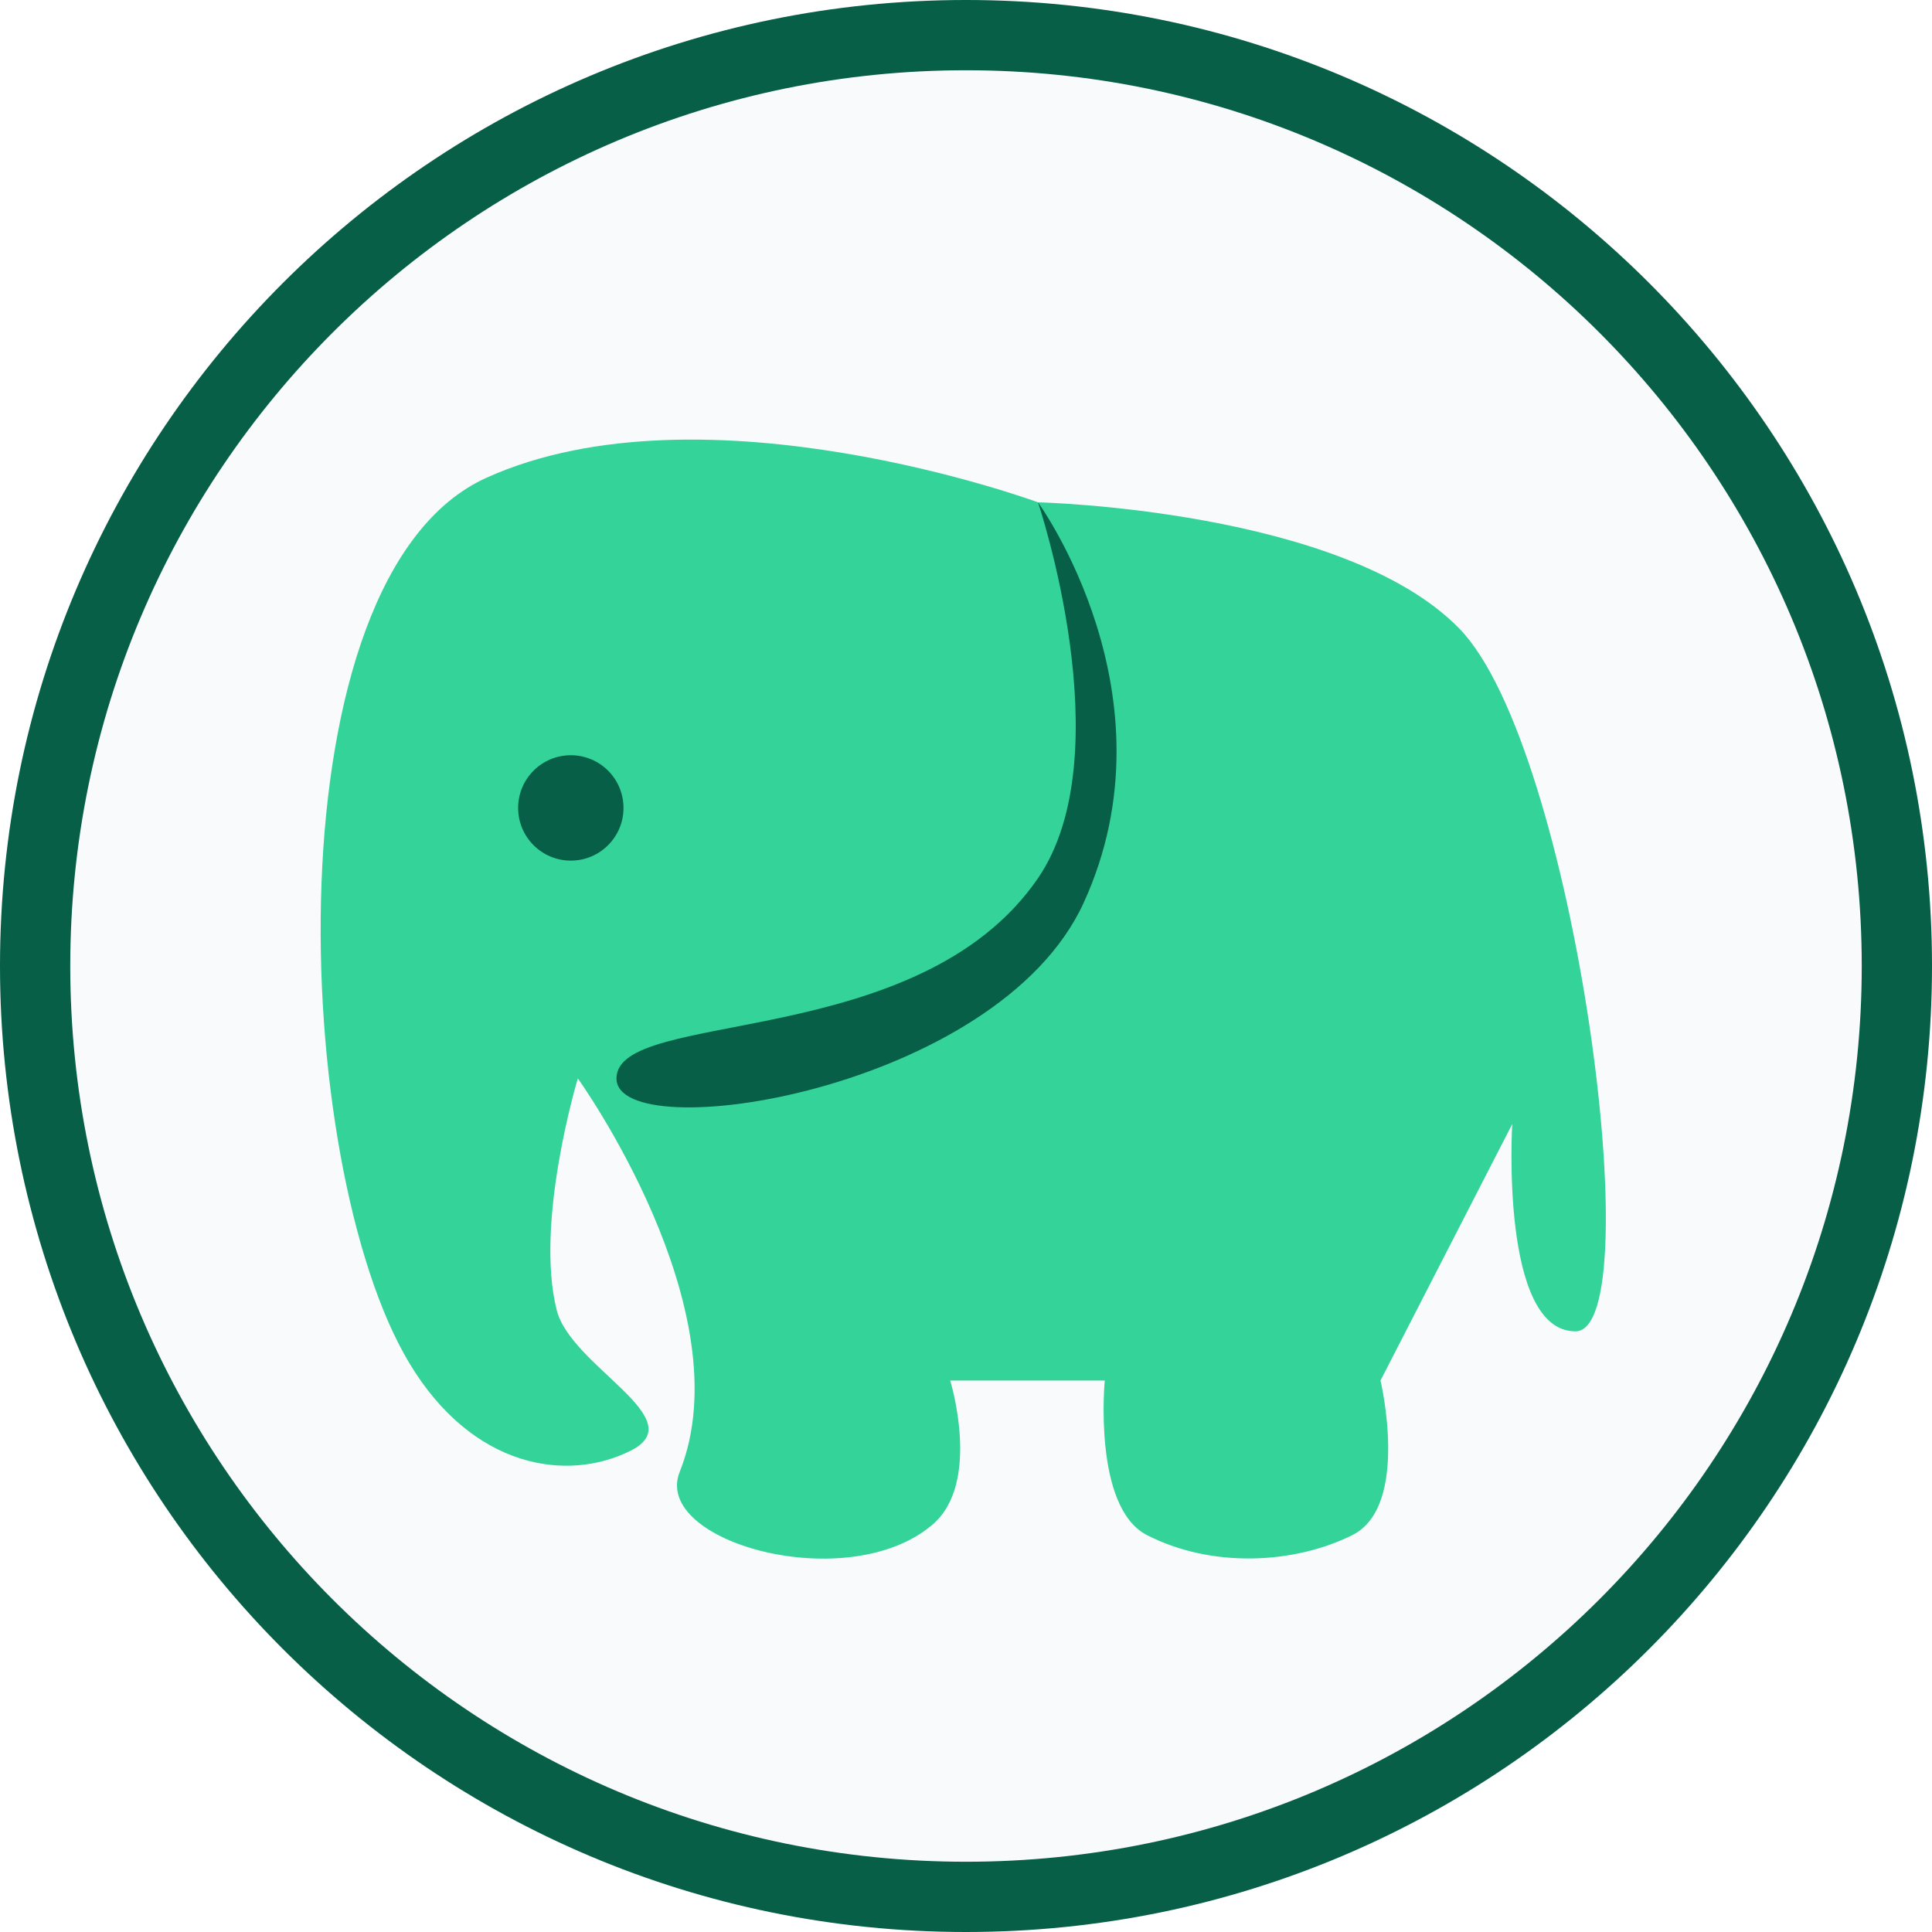
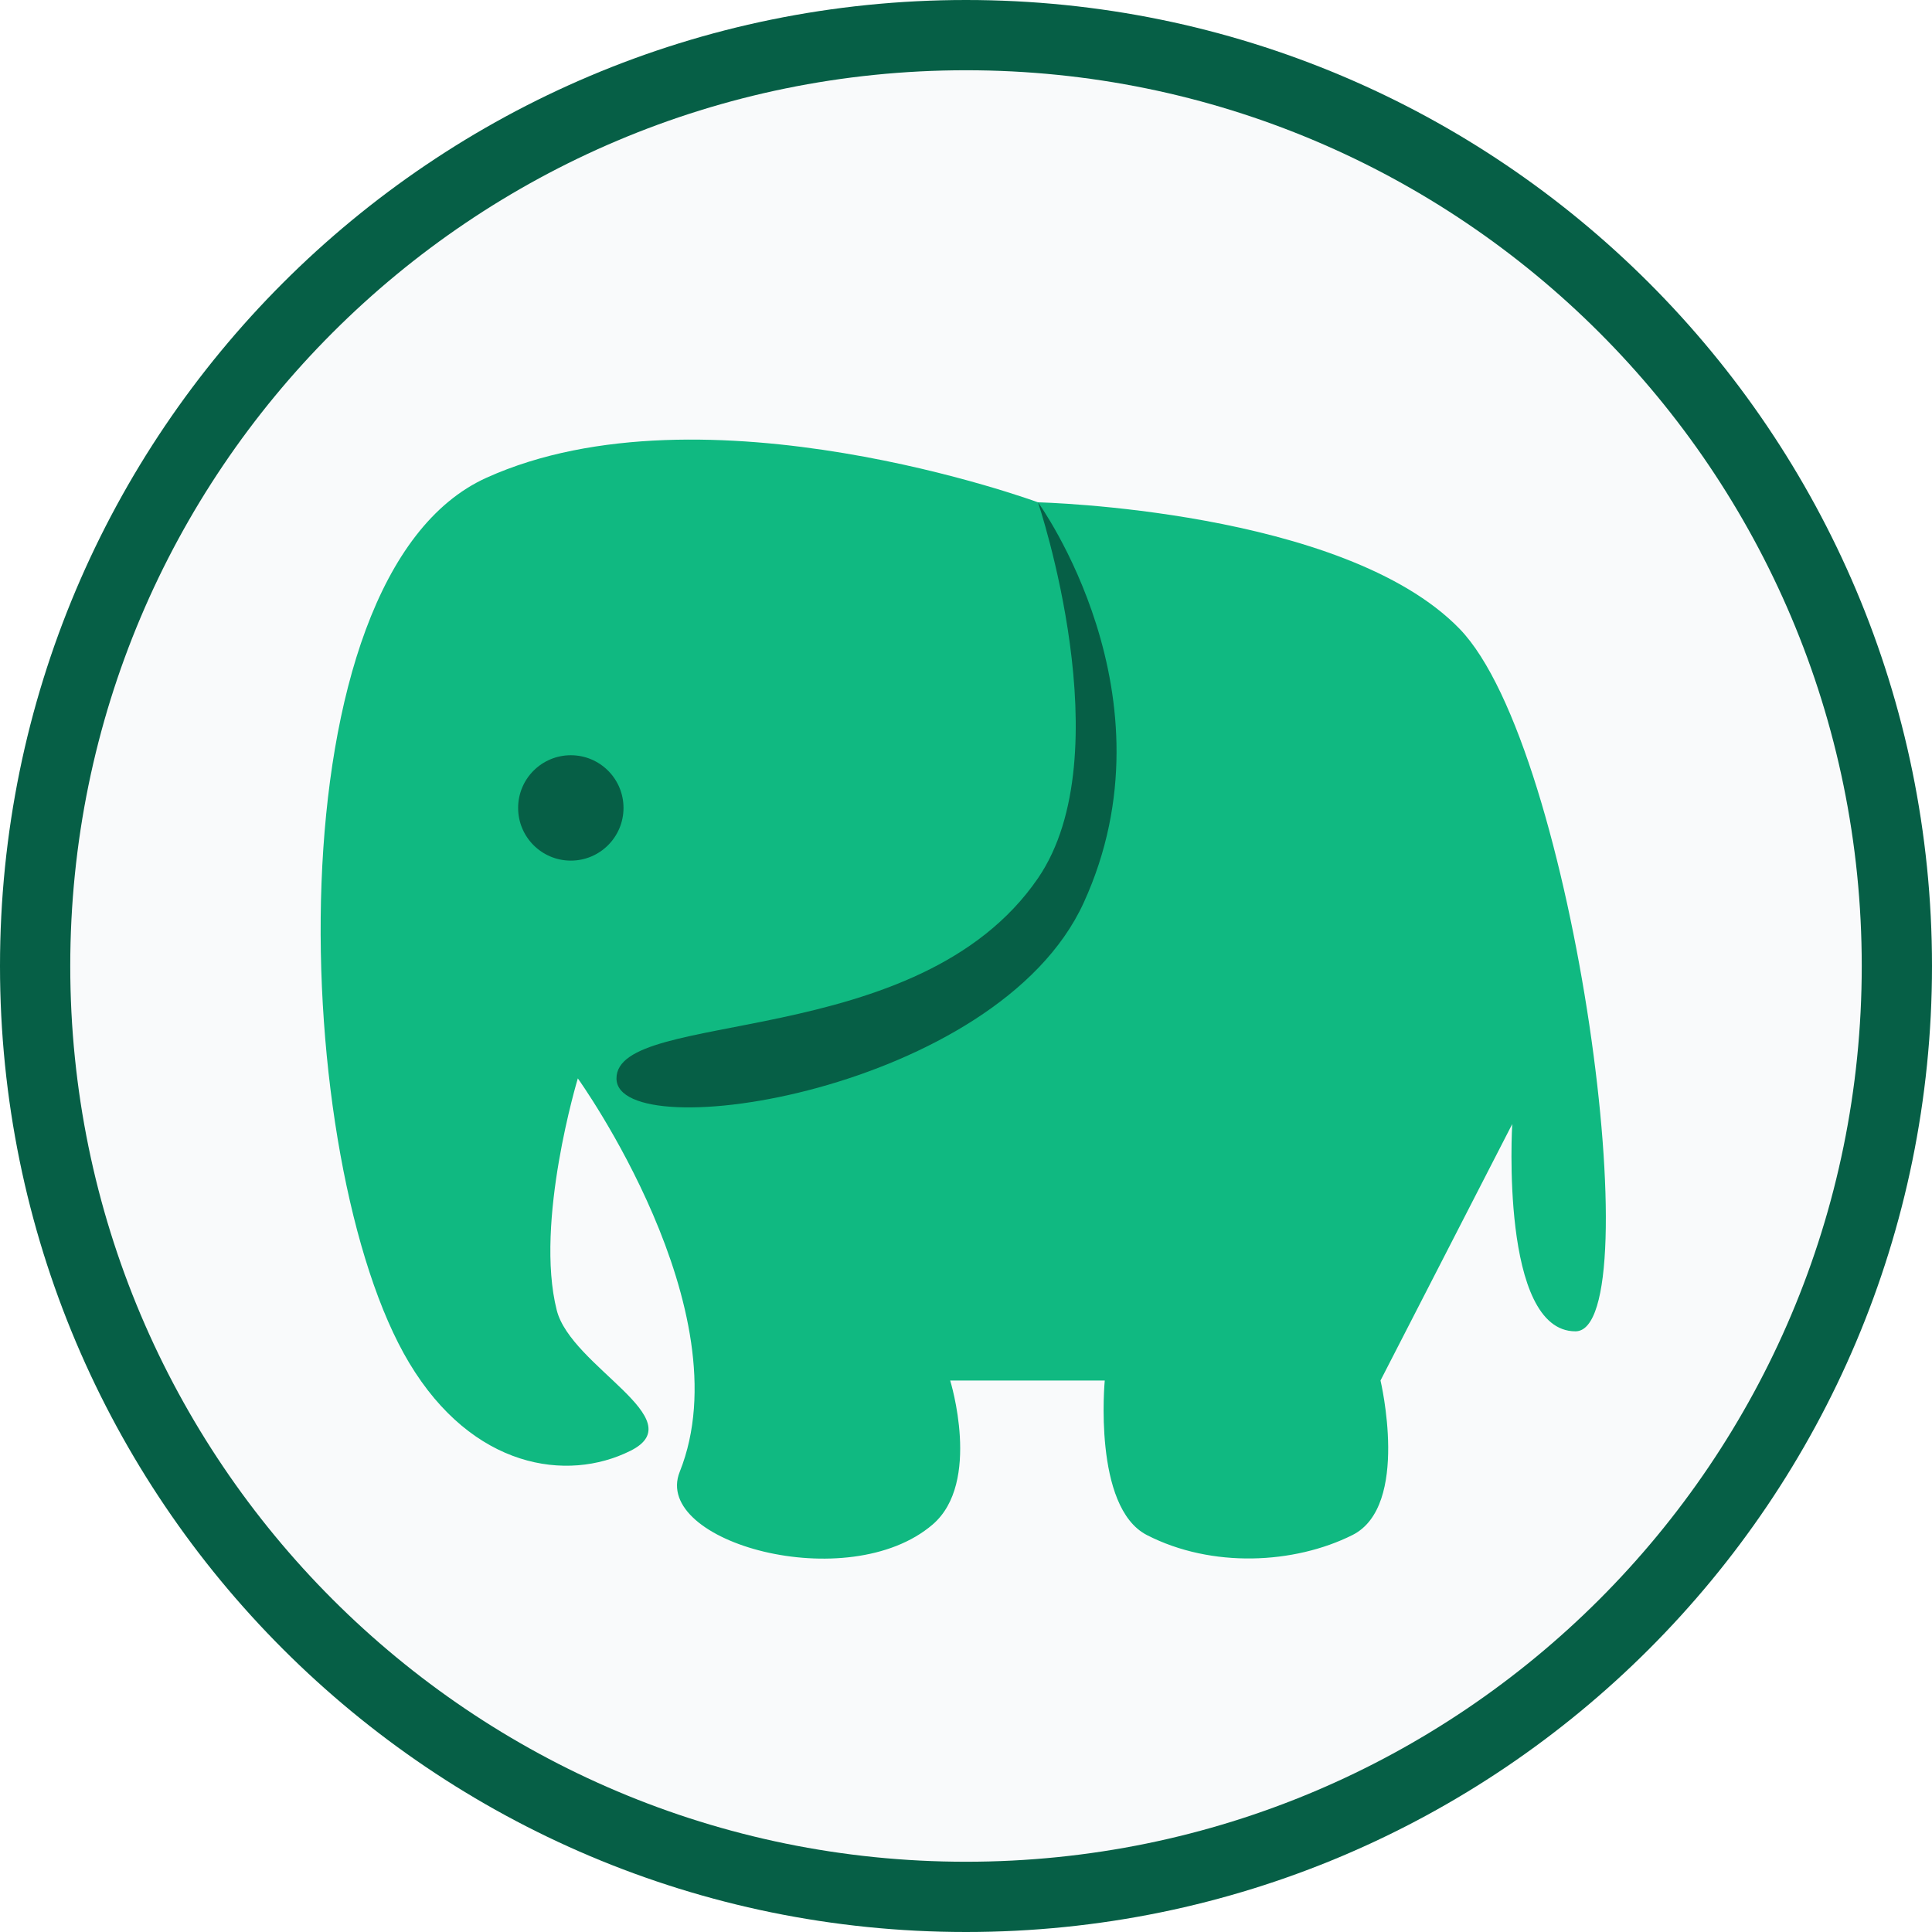
<svg xmlns="http://www.w3.org/2000/svg" width="1100" height="1100" viewBox="0 0 1100 1100" fill="none">
  <circle cx="550" cy="550" r="550" fill="#065F46" />
  <path d="M1060 550C1060 831.665 831.665 1060 550 1060C268.335 1060 40 831.665 40 550C40 268.335 268.335 40 550 40C831.665 40 1060 268.335 1060 550Z" fill="#F9FAFB" />
-   <path d="M233 776C269 836 322.772 844.113 359 826C395 808.001 325.158 778.163 316.993 746C304.255 695.83 328.993 614 328.993 614C328.993 614 423.8 746 387 838C371 878 482.933 909.2 531.001 868C559.001 844 540.993 786.001 540.993 786.001H629C629 786.001 622.12 858.143 653 874C690 893 737 890.5 770 874C803 857.5 786 786.001 786 786.001L861 640C861 640 853.911 758.001 896.993 758.001C940.074 758.001 896.993 426 831.001 358C765.009 290 591.001 286 591.001 286C591.001 286 400.999 216 277.001 272C153.003 328 165.165 662.941 233 776Z" fill="#34D399" />
+   <path d="M233 776C269 836 322.772 844.113 359 826C395 808.001 325.158 778.163 316.993 746C304.255 695.83 328.993 614 328.993 614C328.993 614 423.8 746 387 838C371 878 482.933 909.2 531.001 868C559.001 844 540.993 786.001 540.993 786.001H629C629 786.001 622.12 858.143 653 874C690 893 737 890.5 770 874C803 857.5 786 786.001 786 786.001L861 640C861 640 853.911 758.001 896.993 758.001C940.074 758.001 896.993 426 831.001 358C765.009 290 591.001 286 591.001 286C591.001 286 400.999 216 277.001 272C153.003 328 165.165 662.941 233 776Z" fill="#10B981" />
  <path d="M616.998 514C671 396 590.998 286 590.998 286C590.998 286 639.35 429.358 590.998 500C523 599.345 351 574 351 614C351 654 567.78 621.544 616.998 514Z" fill="#065F46" />
  <circle cx="325" cy="460" r="30" fill="#065F46" />
</svg>
